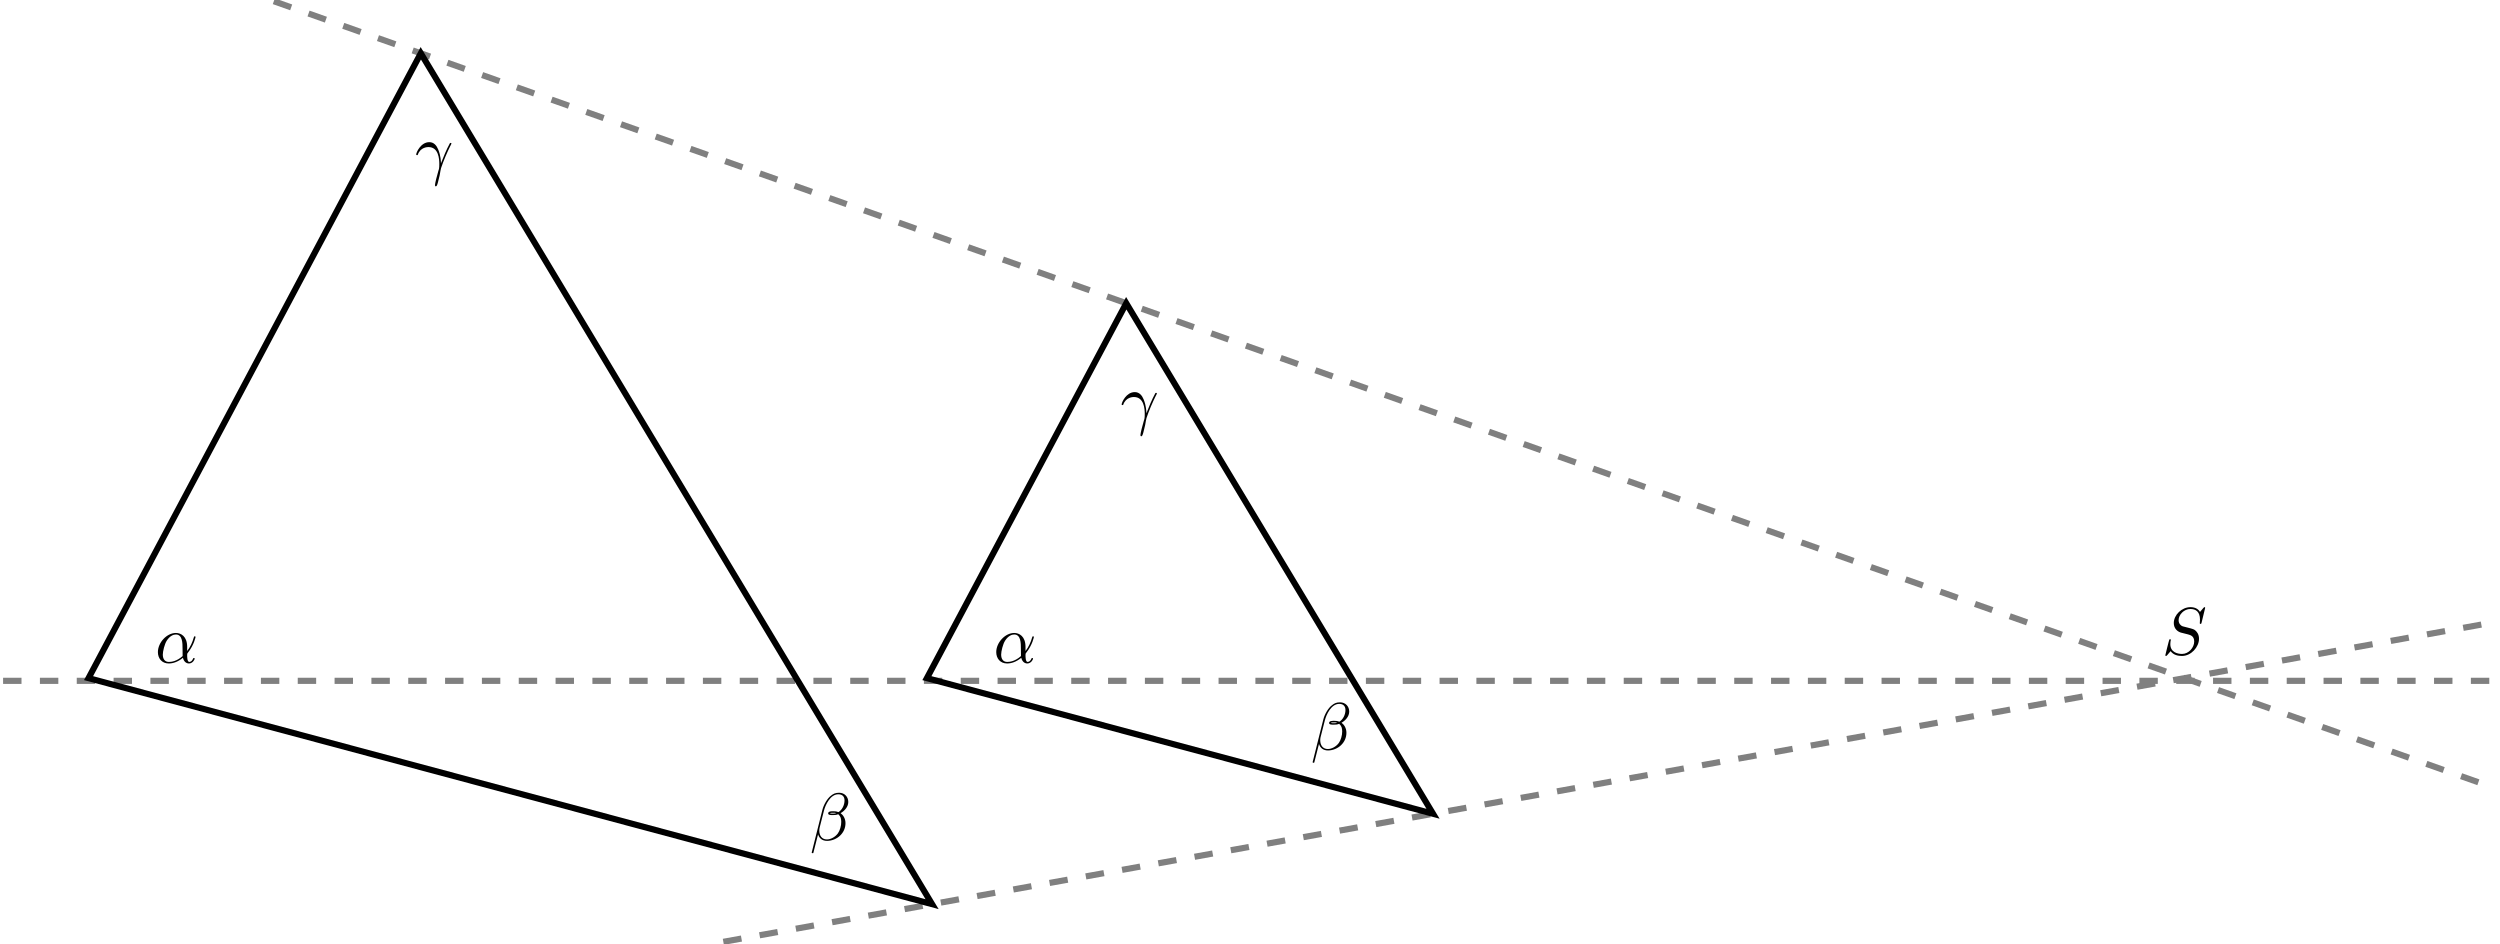
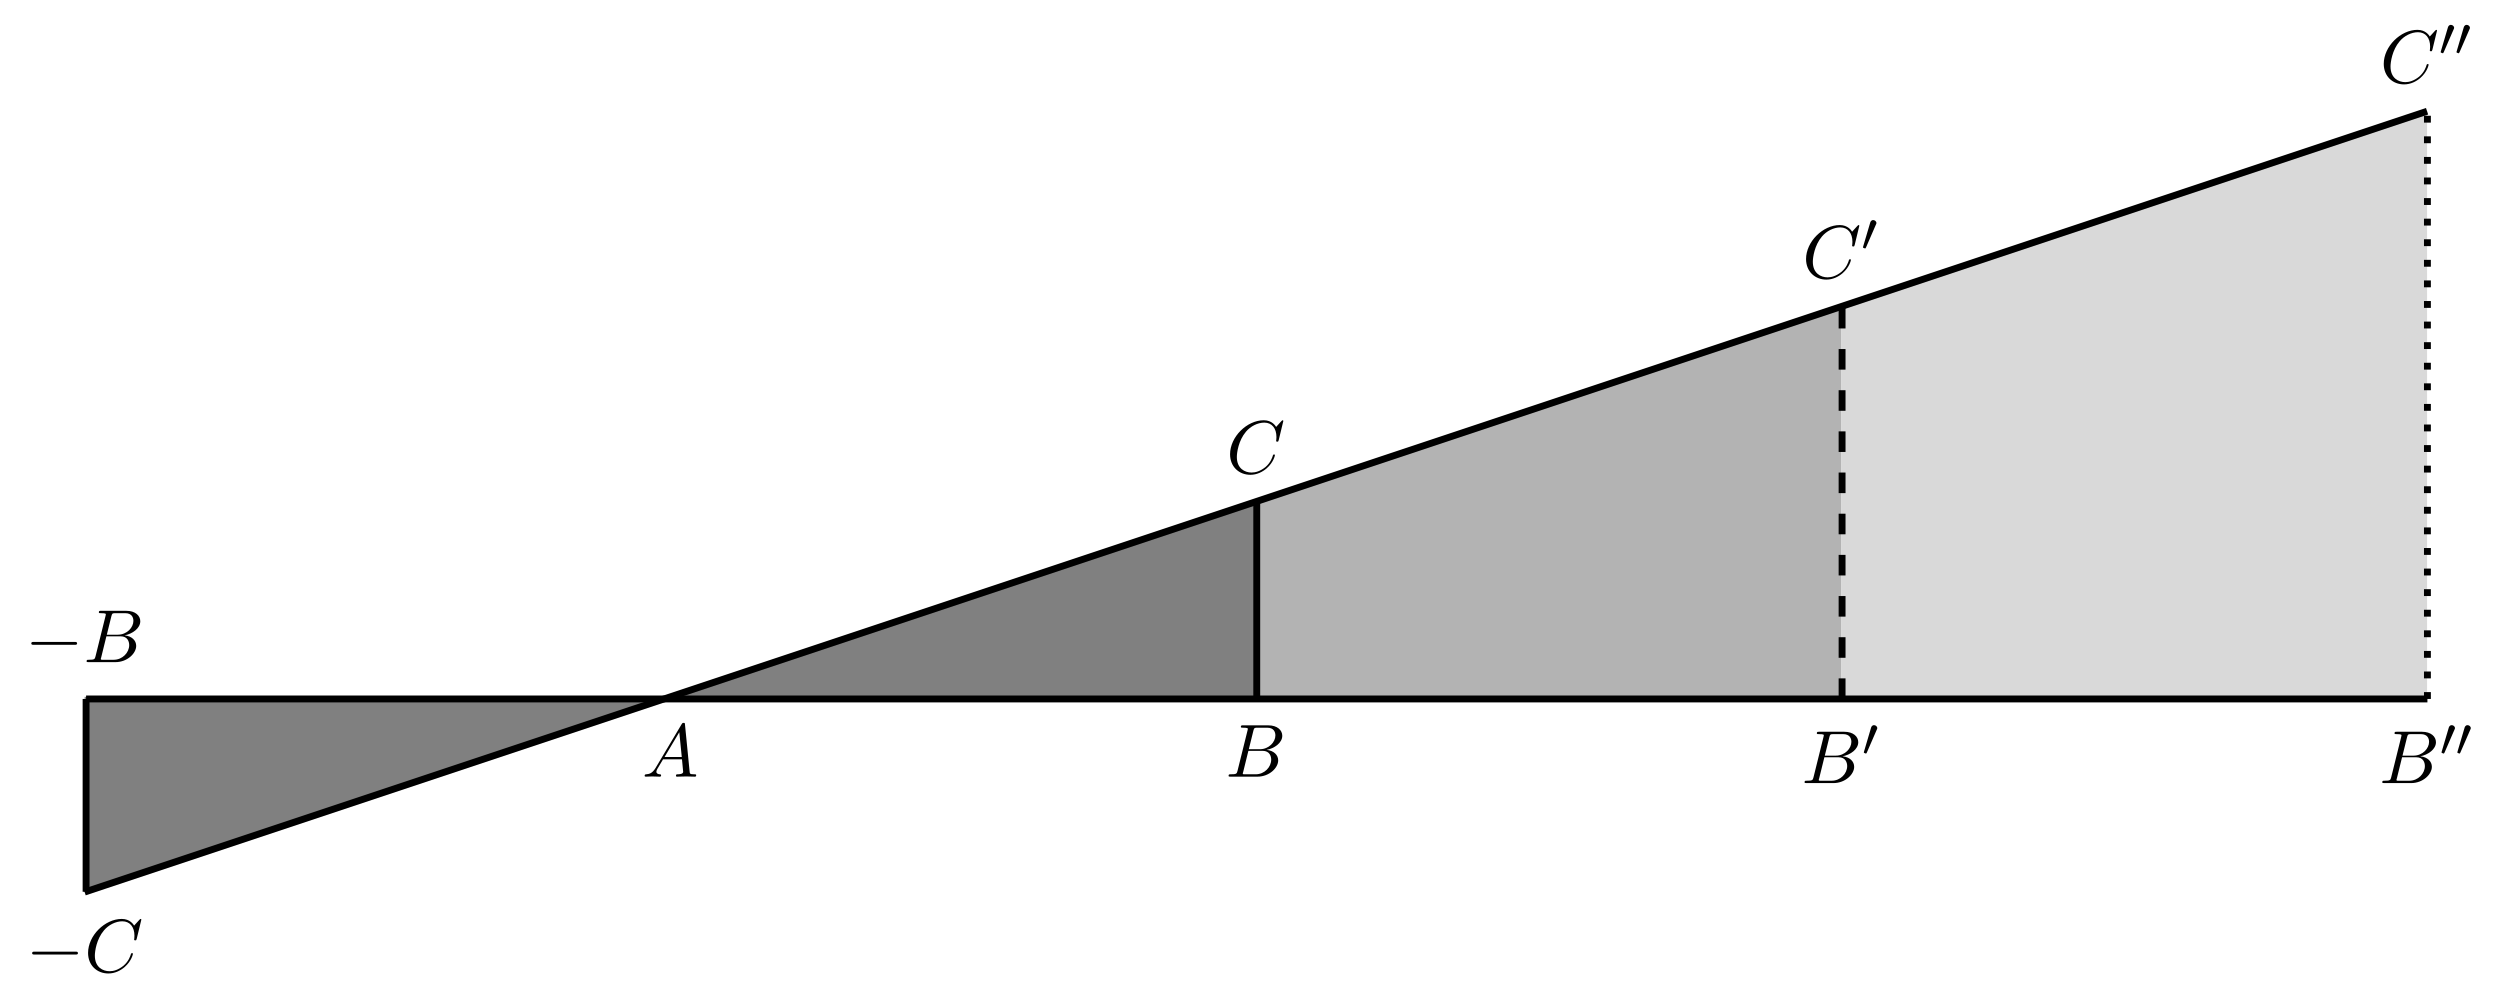
- <svg xmlns="http://www.w3.org/2000/svg" xmlns:xlink="http://www.w3.org/1999/xlink" width="405.753pt" height="153.06pt" viewBox="0 0 405.753 153.06" version="1.1">
+ <svg xmlns="http://www.w3.org/2000/svg" xmlns:xlink="http://www.w3.org/1999/xlink" width="363.04pt" height="145.676pt" viewBox="0 0 363.04 145.676" version="1.1">
  <defs>
    <g>
      <symbol overflow="visible" id="glyph0-0">
        <path style="stroke:none;" d="" />
      </symbol>
      <symbol overflow="visible" id="glyph0-1">
-         <path style="stroke:none;" d="M 7.031 -7.578 C 7.031 -7.609 7.016 -7.688 6.922 -7.688 C 6.859 -7.688 6.844 -7.672 6.719 -7.531 L 6.188 -6.906 C 5.906 -7.422 5.344 -7.688 4.641 -7.688 C 3.25 -7.688 1.938 -6.438 1.938 -5.109 C 1.938 -4.234 2.516 -3.734 3.078 -3.562 L 4.25 -3.266 C 4.641 -3.156 5.25 -3 5.25 -2.109 C 5.25 -1.125 4.359 -0.094 3.281 -0.094 C 2.578 -0.094 1.375 -0.344 1.375 -1.688 C 1.375 -1.953 1.422 -2.219 1.438 -2.281 C 1.453 -2.328 1.469 -2.328 1.469 -2.359 C 1.469 -2.469 1.391 -2.469 1.328 -2.469 C 1.281 -2.469 1.25 -2.469 1.219 -2.438 C 1.172 -2.391 0.562 0.094 0.562 0.125 C 0.562 0.203 0.625 0.234 0.688 0.234 C 0.734 0.234 0.75 0.234 0.891 0.078 L 1.422 -0.547 C 1.891 0.094 2.625 0.234 3.266 0.234 C 4.75 0.234 6.031 -1.203 6.031 -2.562 C 6.031 -3.312 5.656 -3.688 5.5 -3.844 C 5.25 -4.094 5.078 -4.141 4.109 -4.391 C 3.875 -4.453 3.484 -4.562 3.375 -4.578 C 3.094 -4.672 2.719 -5 2.719 -5.578 C 2.719 -6.453 3.594 -7.391 4.625 -7.391 C 5.531 -7.391 6.188 -6.922 6.188 -5.688 C 6.188 -5.344 6.156 -5.141 6.156 -5.078 C 6.156 -5.078 6.156 -4.969 6.281 -4.969 C 6.391 -4.969 6.406 -5 6.453 -5.188 Z " />
+         <path style="stroke:none;" d="M 1.953 -1.25 C 1.516 -0.531 1.094 -0.375 0.609 -0.344 C 0.484 -0.328 0.375 -0.328 0.375 -0.125 C 0.375 -0.047 0.438 0 0.531 0 C 0.812 0 1.156 -0.031 1.469 -0.031 C 1.828 -0.031 2.203 0 2.547 0 C 2.625 0 2.766 0 2.766 -0.203 C 2.766 -0.328 2.656 -0.344 2.578 -0.344 C 2.328 -0.359 2.078 -0.453 2.078 -0.719 C 2.078 -0.844 2.141 -0.969 2.219 -1.125 L 3.047 -2.516 L 5.797 -2.516 C 5.812 -2.297 5.969 -0.812 5.969 -0.703 C 5.969 -0.375 5.406 -0.344 5.188 -0.344 C 5.031 -0.344 4.922 -0.344 4.922 -0.125 C 4.922 0 5.047 0 5.078 0 C 5.516 0 5.984 -0.031 6.438 -0.031 C 6.703 -0.031 7.391 0 7.672 0 C 7.734 0 7.859 0 7.859 -0.219 C 7.859 -0.344 7.75 -0.344 7.609 -0.344 C 6.938 -0.344 6.938 -0.422 6.906 -0.734 L 6.234 -7.547 C 6.219 -7.766 6.219 -7.812 6.031 -7.812 C 5.859 -7.812 5.812 -7.734 5.75 -7.625 Z M 3.266 -2.859 L 5.406 -6.453 L 5.766 -2.859 Z " />
      </symbol>
      <symbol overflow="visible" id="glyph0-2">
-         <path style="stroke:none;" d="M 5.203 -2.578 C 5.203 -4.281 4.188 -4.828 3.375 -4.828 C 1.891 -4.828 0.453 -3.266 0.453 -1.719 C 0.453 -0.703 1.094 0.125 2.219 0.125 C 2.906 0.125 3.688 -0.125 4.516 -0.797 C 4.656 -0.219 5.016 0.125 5.5 0.125 C 6.078 0.125 6.422 -0.484 6.422 -0.656 C 6.422 -0.734 6.359 -0.766 6.297 -0.766 C 6.219 -0.766 6.188 -0.734 6.156 -0.656 C 5.953 -0.125 5.562 -0.125 5.547 -0.125 C 5.203 -0.125 5.203 -0.969 5.203 -1.234 C 5.203 -1.469 5.203 -1.484 5.312 -1.609 C 6.344 -2.906 6.562 -4.172 6.562 -4.172 C 6.562 -4.203 6.547 -4.281 6.438 -4.281 C 6.328 -4.281 6.328 -4.25 6.266 -4.062 C 6.078 -3.375 5.719 -2.547 5.203 -1.891 Z M 4.469 -1.078 C 3.516 -0.234 2.672 -0.125 2.234 -0.125 C 1.578 -0.125 1.25 -0.609 1.25 -1.312 C 1.25 -1.844 1.531 -3.016 1.891 -3.578 C 2.406 -4.375 2.984 -4.578 3.375 -4.578 C 4.453 -4.578 4.453 -3.156 4.453 -2.297 C 4.453 -1.891 4.453 -1.266 4.469 -1.078 Z " />
+         <path style="stroke:none;" d="M 1.75 -0.844 C 1.641 -0.422 1.609 -0.344 0.75 -0.344 C 0.562 -0.344 0.453 -0.344 0.453 -0.125 C 0.453 0 0.562 0 0.75 0 L 4.641 0 C 6.375 0 7.656 -1.281 7.656 -2.359 C 7.656 -3.141 7.031 -3.781 5.969 -3.891 C 7.094 -4.094 8.25 -4.906 8.25 -5.938 C 8.25 -6.75 7.531 -7.453 6.219 -7.453 L 2.547 -7.453 C 2.344 -7.453 2.234 -7.453 2.234 -7.234 C 2.234 -7.109 2.328 -7.109 2.547 -7.109 C 2.562 -7.109 2.766 -7.109 2.953 -7.094 C 3.156 -7.062 3.25 -7.062 3.25 -6.922 C 3.25 -6.875 3.234 -6.844 3.203 -6.703 Z M 3.391 -3.984 L 4.062 -6.703 C 4.172 -7.078 4.188 -7.109 4.656 -7.109 L 6.062 -7.109 C 7.031 -7.109 7.25 -6.469 7.25 -5.984 C 7.25 -5.031 6.312 -3.984 4.984 -3.984 Z M 2.906 -0.344 C 2.75 -0.344 2.719 -0.344 2.656 -0.344 C 2.547 -0.359 2.516 -0.375 2.516 -0.453 C 2.516 -0.484 2.516 -0.516 2.578 -0.703 L 3.328 -3.75 L 5.391 -3.75 C 6.438 -3.75 6.641 -2.938 6.641 -2.469 C 6.641 -1.391 5.672 -0.344 4.391 -0.344 Z " />
      </symbol>
      <symbol overflow="visible" id="glyph0-3">
-         <path style="stroke:none;" d="M 6.266 -6.203 C 6.266 -7.031 5.672 -7.703 4.781 -7.703 C 4.156 -7.703 3.844 -7.531 3.469 -7.234 C 2.875 -6.812 2.266 -5.75 2.062 -4.922 L 0.328 2 C 0.312 2.047 0.375 2.109 0.453 2.109 C 0.547 2.109 0.578 2.094 0.594 2.062 L 1.359 -0.953 C 1.562 -0.297 2.047 0.109 2.828 0.109 C 3.625 0.109 4.453 -0.266 4.938 -0.75 C 5.469 -1.25 5.812 -1.953 5.812 -2.766 C 5.812 -3.547 5.406 -4.109 5.016 -4.391 C 5.656 -4.75 6.266 -5.422 6.266 -6.203 Z M 4.312 -4.391 C 4.172 -4.344 4.047 -4.312 3.781 -4.312 C 3.625 -4.312 3.406 -4.312 3.297 -4.359 C 3.328 -4.469 3.719 -4.453 3.844 -4.453 C 4.062 -4.453 4.172 -4.453 4.312 -4.391 Z M 5.656 -6.453 C 5.656 -5.688 5.25 -4.906 4.672 -4.562 C 4.391 -4.672 4.172 -4.703 3.844 -4.703 C 3.609 -4.703 3 -4.719 3 -4.359 C 2.984 -4.047 3.562 -4.078 3.75 -4.078 C 4.156 -4.078 4.312 -4.094 4.641 -4.219 C 5.062 -3.828 5.109 -3.484 5.125 -2.984 C 5.141 -2.359 4.891 -1.531 4.578 -1.109 C 4.156 -0.531 3.422 -0.125 2.797 -0.125 C 1.969 -0.125 1.562 -0.766 1.562 -1.531 C 1.562 -1.641 1.562 -1.812 1.609 -2.016 L 2.312 -4.781 C 2.547 -5.719 3.344 -7.453 4.641 -7.453 C 5.281 -7.453 5.656 -7.109 5.656 -6.453 Z " />
+         <path style="stroke:none;" d="M 8.281 -7.578 C 8.281 -7.609 8.266 -7.688 8.172 -7.688 C 8.141 -7.688 8.125 -7.672 8 -7.562 L 7.234 -6.719 C 7.141 -6.875 6.641 -7.688 5.438 -7.688 C 3 -7.688 0.547 -5.281 0.547 -2.75 C 0.547 -0.953 1.828 0.234 3.5 0.234 C 4.453 0.234 5.281 -0.203 5.859 -0.703 C 6.875 -1.594 7.062 -2.578 7.062 -2.625 C 7.062 -2.719 6.953 -2.719 6.922 -2.719 C 6.859 -2.719 6.812 -2.703 6.781 -2.625 C 6.688 -2.297 6.438 -1.531 5.688 -0.891 C 4.922 -0.281 4.25 -0.094 3.672 -0.094 C 2.688 -0.094 1.531 -0.672 1.531 -2.359 C 1.531 -2.984 1.766 -4.75 2.859 -6.031 C 3.516 -6.812 4.547 -7.344 5.516 -7.344 C 6.625 -7.344 7.281 -6.516 7.281 -5.25 C 7.281 -4.812 7.234 -4.797 7.234 -4.688 C 7.234 -4.578 7.359 -4.578 7.406 -4.578 C 7.547 -4.578 7.547 -4.609 7.609 -4.797 Z " />
      </symbol>
-       <symbol overflow="visible" id="glyph0-4">
-         <path style="stroke:none;" d="M 0.453 -2.766 C 0.875 -4.031 2.062 -4.031 2.188 -4.031 C 3.828 -4.031 3.953 -2.125 3.953 -1.266 C 3.953 -0.594 3.891 -0.422 3.812 -0.203 C 3.578 0.594 3.25 1.859 3.25 2.156 C 3.25 2.266 3.297 2.344 3.391 2.344 C 3.531 2.344 3.625 2.109 3.734 1.688 C 3.984 0.781 4.094 0.156 4.141 -0.188 C 4.172 -0.328 4.188 -0.469 4.234 -0.609 C 4.578 -1.688 5.281 -3.312 5.719 -4.172 C 5.797 -4.312 5.922 -4.547 5.922 -4.594 C 5.922 -4.703 5.812 -4.703 5.797 -4.703 C 5.766 -4.703 5.688 -4.703 5.656 -4.625 C 5.094 -3.594 4.656 -2.5 4.219 -1.391 C 4.203 -1.734 4.203 -2.562 3.781 -3.625 C 3.516 -4.281 3.078 -4.828 2.328 -4.828 C 0.953 -4.828 0.203 -3.156 0.203 -2.828 C 0.203 -2.719 0.297 -2.719 0.406 -2.719 Z " />
+       <symbol overflow="visible" id="glyph1-0">
+         <path style="stroke:none;" d="" />
+       </symbol>
+       <symbol overflow="visible" id="glyph1-1">
+         <path style="stroke:none;" d="M 2.109 -3.781 C 2.156 -3.875 2.188 -3.938 2.188 -4.016 C 2.188 -4.281 1.938 -4.453 1.719 -4.453 C 1.406 -4.453 1.312 -4.172 1.281 -4.062 L 0.266 -0.625 C 0.234 -0.531 0.234 -0.516 0.234 -0.5 C 0.234 -0.438 0.281 -0.422 0.359 -0.391 C 0.516 -0.328 0.531 -0.328 0.547 -0.328 C 0.562 -0.328 0.609 -0.328 0.672 -0.469 Z " />
+       </symbol>
+       <symbol overflow="visible" id="glyph2-0">
+         <path style="stroke:none;" d="" />
+       </symbol>
+       <symbol overflow="visible" id="glyph2-1">
+         <path style="stroke:none;" d="M 7.188 -2.516 C 7.375 -2.516 7.562 -2.516 7.562 -2.719 C 7.562 -2.938 7.375 -2.938 7.188 -2.938 L 1.281 -2.938 C 1.094 -2.938 0.906 -2.938 0.906 -2.719 C 0.906 -2.516 1.094 -2.516 1.281 -2.516 Z " />
      </symbol>
    </g>
  </defs>
  <g id="surface1">
-     <path style="fill:none;stroke-width:1;stroke-linecap:butt;stroke-linejoin:miter;stroke:rgb(50%,50%,50%);stroke-opacity:1;stroke-dasharray:2.989,2.989;stroke-miterlimit:10;" d="M 30.069 109.865 L 387.87 -16.901 " transform="matrix(1,0,0,-1,14.372,110.064)" />
-     <path style="fill:none;stroke-width:1;stroke-linecap:butt;stroke-linejoin:miter;stroke:rgb(50%,50%,50%);stroke-opacity:1;stroke-dasharray:2.989,2.989;stroke-miterlimit:10;" d="M 103.026 -42.795 L 390.976 9.169 " transform="matrix(1,0,0,-1,14.372,110.064)" />
-     <path style="fill:none;stroke-width:1;stroke-linecap:butt;stroke-linejoin:miter;stroke:rgb(50%,50%,50%);stroke-opacity:1;stroke-dasharray:2.989,2.989;stroke-miterlimit:10;" d="M -13.872 -0.436 L 391.128 -0.436 " transform="matrix(1,0,0,-1,14.372,110.064)" />
+     <path style=" stroke:none;fill-rule:nonzero;fill:rgb(50%,50%,50%);fill-opacity:1;" d="M 97.328 101.195 L 182.371 101.195 L 182.371 72.848 Z " />
+     <path style=" stroke:none;fill-rule:nonzero;fill:rgb(50%,50%,50%);fill-opacity:1;" d="M 97.328 101.195 L 12.289 101.195 L 12.289 129.543 Z " />
+     <path style=" stroke:none;fill-rule:nonzero;fill:rgb(70%,70%,70%);fill-opacity:1;" d="M 182.371 101.195 L 267.41 101.195 L 267.41 44.504 L 182.371 72.848 Z " />
+     <path style=" stroke:none;fill-rule:nonzero;fill:rgb(84.999%,84.999%,84.999%);fill-opacity:1;" d="M 267.41 101.195 L 352.449 101.195 L 352.449 16.156 L 267.41 44.504 Z " />
+     <path style="fill:none;stroke-width:1;stroke-linecap:butt;stroke-linejoin:miter;stroke:rgb(0%,0%,0%);stroke-opacity:1;stroke-miterlimit:10;" d="M -84.829 -0.304 L 255.171 -0.304 " transform="matrix(1,0,0,-1,97.329,101.196)" />
+     <path style="fill:none;stroke-width:1;stroke-linecap:butt;stroke-linejoin:miter;stroke:rgb(0%,0%,0%);stroke-opacity:1;stroke-miterlimit:10;" d="M -85.04 -28.347 L 255.12 85.04 " transform="matrix(1,0,0,-1,97.329,101.196)" />
+     <path style="fill:none;stroke-width:1;stroke-linecap:butt;stroke-linejoin:miter;stroke:rgb(0%,0%,0%);stroke-opacity:1;stroke-miterlimit:10;" d="M -84.829 -0.304 L -84.829 -28.304 " transform="matrix(1,0,0,-1,97.329,101.196)" />
+     <path style="fill:none;stroke-width:1;stroke-linecap:butt;stroke-linejoin:miter;stroke:rgb(0%,0%,0%);stroke-opacity:1;stroke-miterlimit:10;" d="M 85.171 -0.304 L 85.171 28.696 " transform="matrix(1,0,0,-1,97.329,101.196)" />
+     <path style="fill:none;stroke-width:1;stroke-linecap:butt;stroke-linejoin:miter;stroke:rgb(0%,0%,0%);stroke-opacity:1;stroke-dasharray:2.989,2.989;stroke-miterlimit:10;" d="M 170.171 -0.304 L 170.171 56.696 " transform="matrix(1,0,0,-1,97.329,101.196)" />
+     <path style="fill:none;stroke-width:1;stroke-linecap:butt;stroke-linejoin:miter;stroke:rgb(0%,0%,0%);stroke-opacity:1;stroke-dasharray:0.996,1.993;stroke-miterlimit:10;" d="M 255.171 -0.304 L 255.171 84.696 " transform="matrix(1,0,0,-1,97.329,101.196)" />
    <g style="fill:rgb(0%,0%,0%);fill-opacity:1;">
-       <use xlink:href="#glyph0-1" x="350.871" y="106.229" />
-     </g>
-     <path style="fill:none;stroke-width:1;stroke-linecap:butt;stroke-linejoin:miter;stroke:rgb(0%,0%,0%);stroke-opacity:1;stroke-miterlimit:10;" d="M -0.001 0.002 L 136.905 -36.682 L 53.925 101.416 Z " transform="matrix(1,0,0,-1,14.372,110.064)" />
-     <g style="fill:rgb(0%,0%,0%);fill-opacity:1;">
-       <use xlink:href="#glyph0-2" x="25.174" y="107.558" />
+       <use xlink:href="#glyph0-1" x="93.238" y="112.784" />
    </g>
    <g style="fill:rgb(0%,0%,0%);fill-opacity:1;">
-       <use xlink:href="#glyph0-3" x="131.412" y="136.367" />
+       <use xlink:href="#glyph0-2" x="177.957" y="112.784" />
    </g>
    <g style="fill:rgb(0%,0%,0%);fill-opacity:1;">
-       <use xlink:href="#glyph0-4" x="67.347" y="27.9" />
-     </g>
-     <path style="fill:none;stroke-width:1;stroke-linecap:butt;stroke-linejoin:miter;stroke:rgb(0%,0%,0%);stroke-opacity:1;stroke-miterlimit:10;" d="M 136.065 0.002 L 218.21 -22.01 L 168.421 60.849 Z " transform="matrix(1,0,0,-1,14.372,110.064)" />
-     <g style="fill:rgb(0%,0%,0%);fill-opacity:1;">
-       <use xlink:href="#glyph0-2" x="161.238" y="107.558" />
+       <use xlink:href="#glyph0-2" x="261.599" y="113.717" />
    </g>
    <g style="fill:rgb(0%,0%,0%);fill-opacity:1;">
-       <use xlink:href="#glyph0-3" x="212.714" y="121.693" />
+       <use xlink:href="#glyph1-1" x="270.421" y="109.758" />
    </g>
    <g style="fill:rgb(0%,0%,0%);fill-opacity:1;">
-       <use xlink:href="#glyph0-4" x="181.842" y="68.466" />
+       <use xlink:href="#glyph0-2" x="345.49" y="113.717" />
+     </g>
+     <g style="fill:rgb(0%,0%,0%);fill-opacity:1;">
+       <use xlink:href="#glyph1-1" x="354.312" y="109.758" />
+       <use xlink:href="#glyph1-1" x="356.609" y="109.758" />
+     </g>
+     <g style="fill:rgb(0%,0%,0%);fill-opacity:1;">
+       <use xlink:href="#glyph2-1" x="3.636" y="96.153" />
+     </g>
+     <g style="fill:rgb(0%,0%,0%);fill-opacity:1;">
+       <use xlink:href="#glyph0-2" x="12.121" y="96.153" />
+     </g>
+     <g style="fill:rgb(0%,0%,0%);fill-opacity:1;">
+       <use xlink:href="#glyph0-3" x="178.079" y="68.715" />
+     </g>
+     <g style="fill:rgb(0%,0%,0%);fill-opacity:1;">
+       <use xlink:href="#glyph0-3" x="261.721" y="40.369" />
+     </g>
+     <g style="fill:rgb(0%,0%,0%);fill-opacity:1;">
+       <use xlink:href="#glyph1-1" x="270.298" y="36.41" />
+     </g>
+     <g style="fill:rgb(0%,0%,0%);fill-opacity:1;">
+       <use xlink:href="#glyph0-3" x="345.612" y="12.022" />
+     </g>
+     <g style="fill:rgb(0%,0%,0%);fill-opacity:1;">
+       <use xlink:href="#glyph1-1" x="354.189" y="8.064" />
+       <use xlink:href="#glyph1-1" x="356.486" y="8.064" />
+     </g>
+     <g style="fill:rgb(0%,0%,0%);fill-opacity:1;">
+       <use xlink:href="#glyph2-1" x="3.758" y="141.131" />
+     </g>
+     <g style="fill:rgb(0%,0%,0%);fill-opacity:1;">
+       <use xlink:href="#glyph0-3" x="12.243" y="141.131" />
    </g>
  </g>
</svg>
